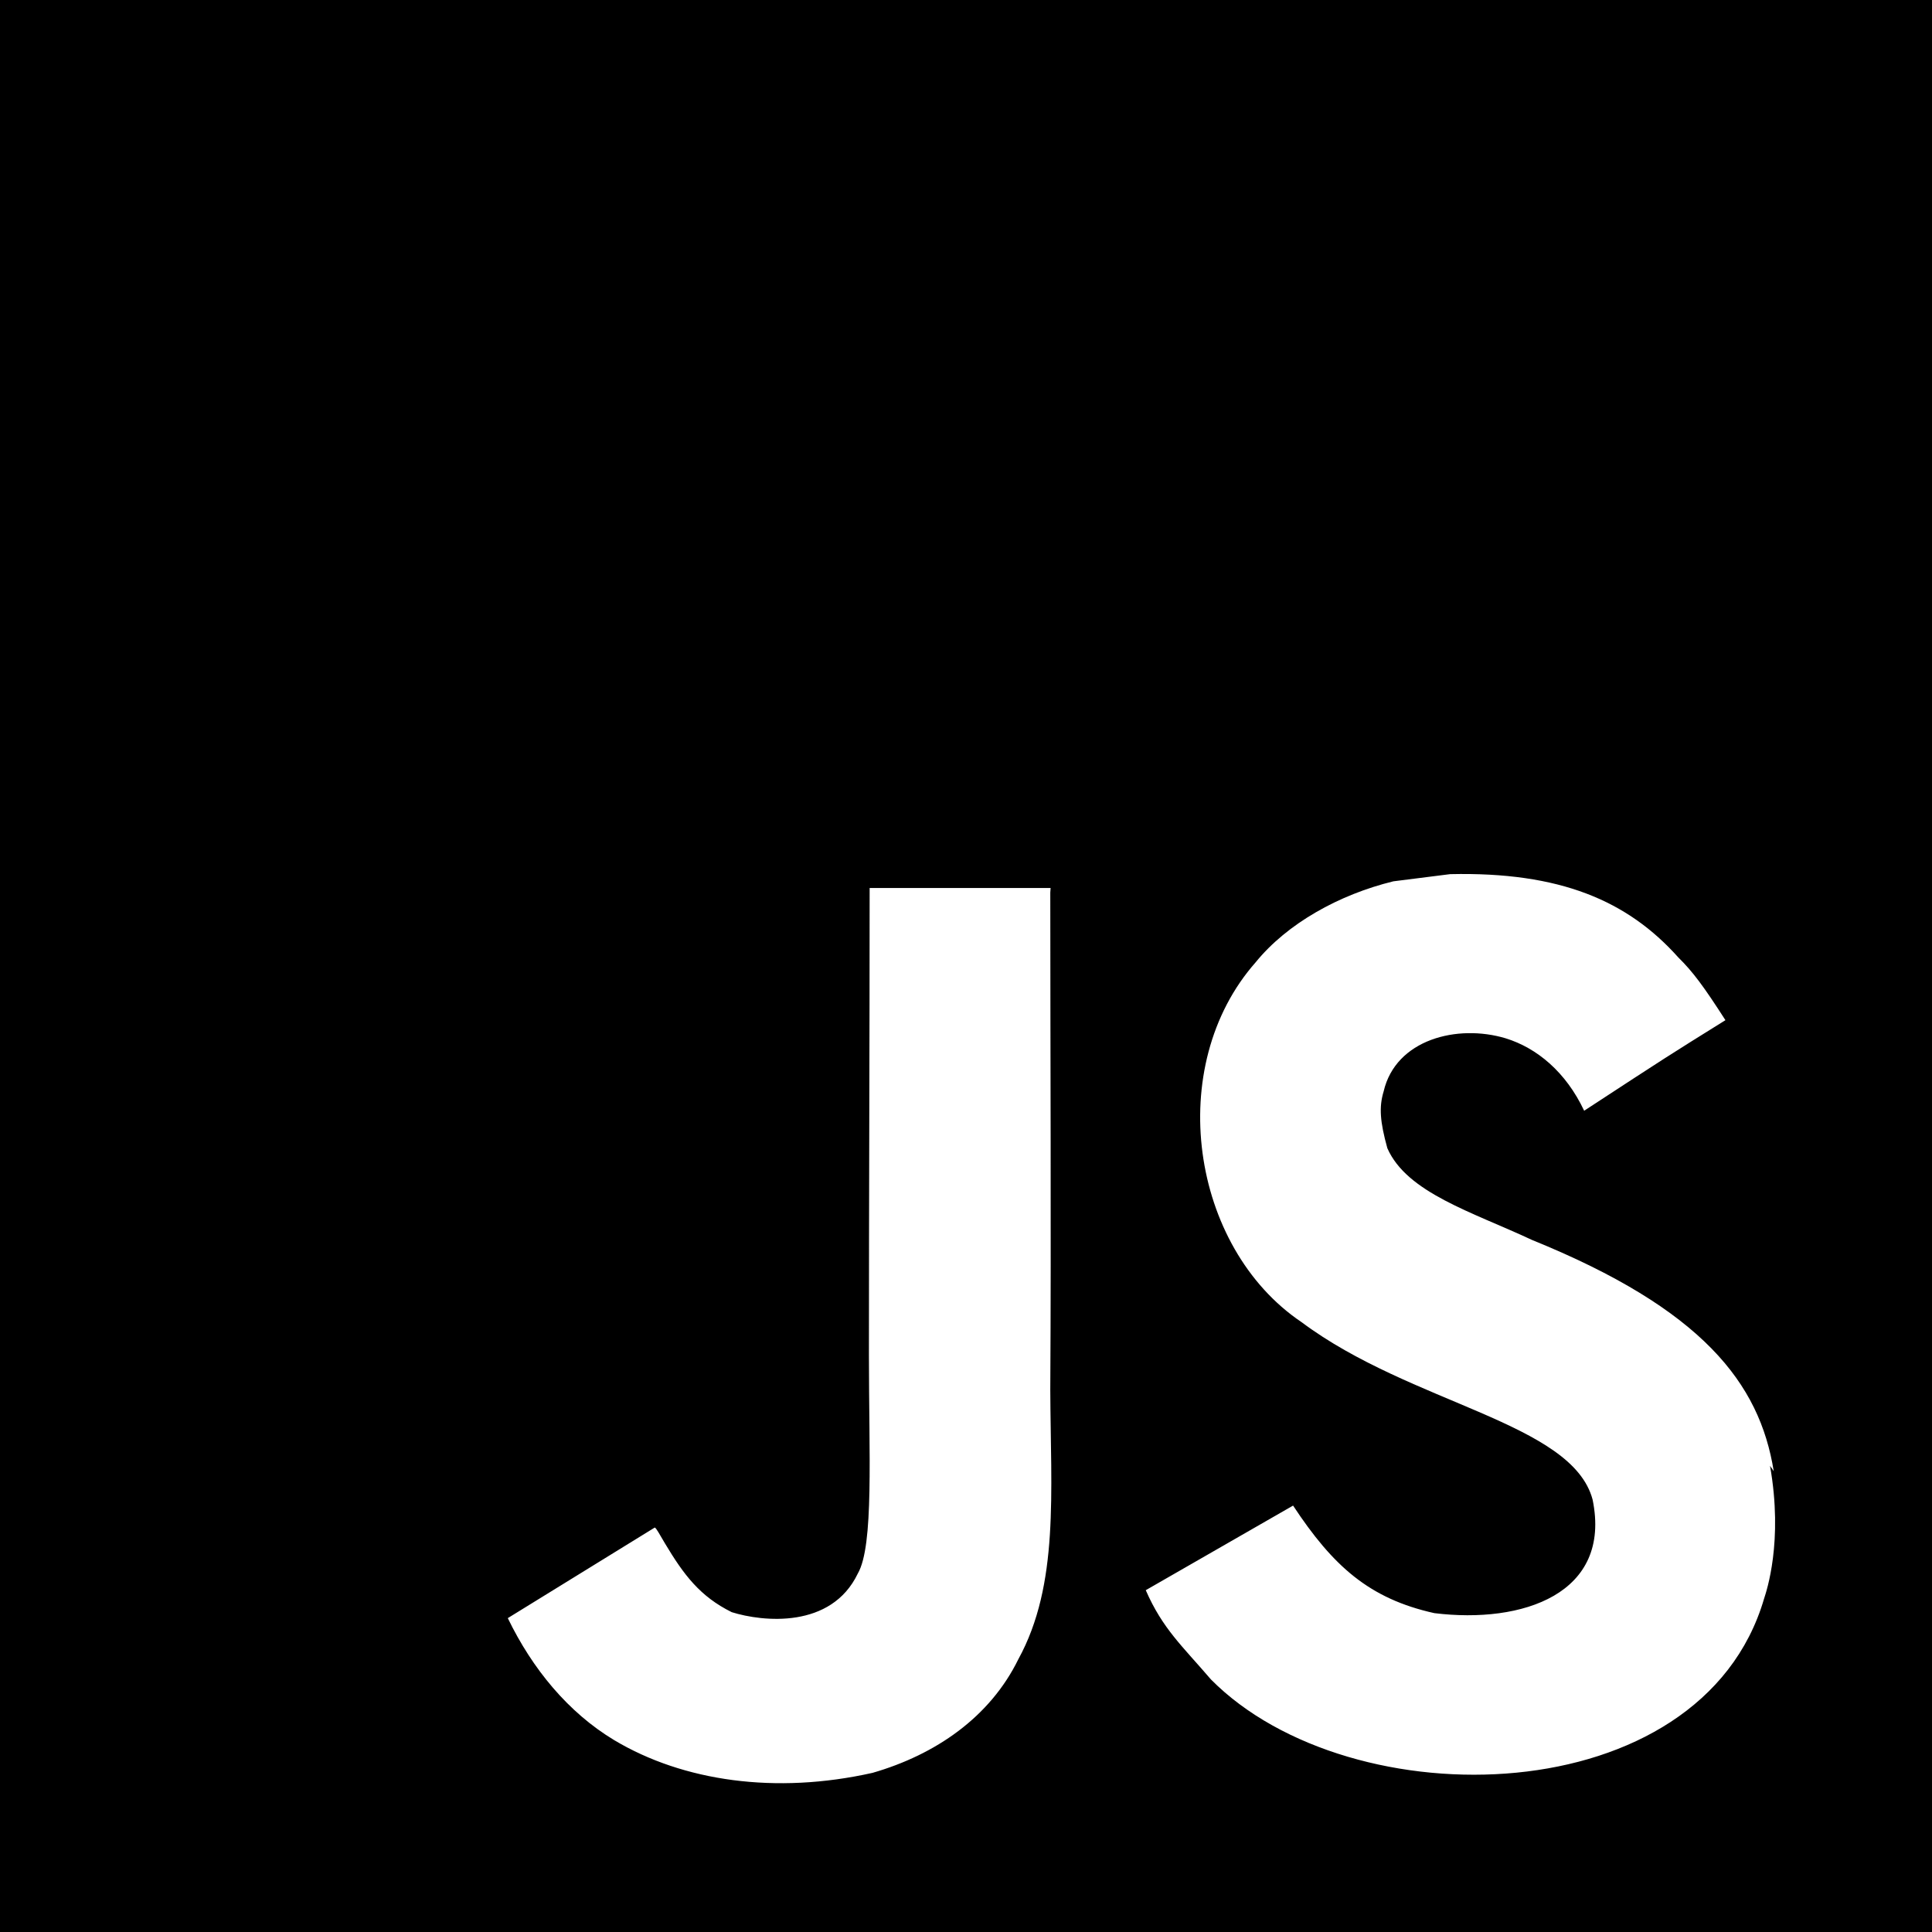
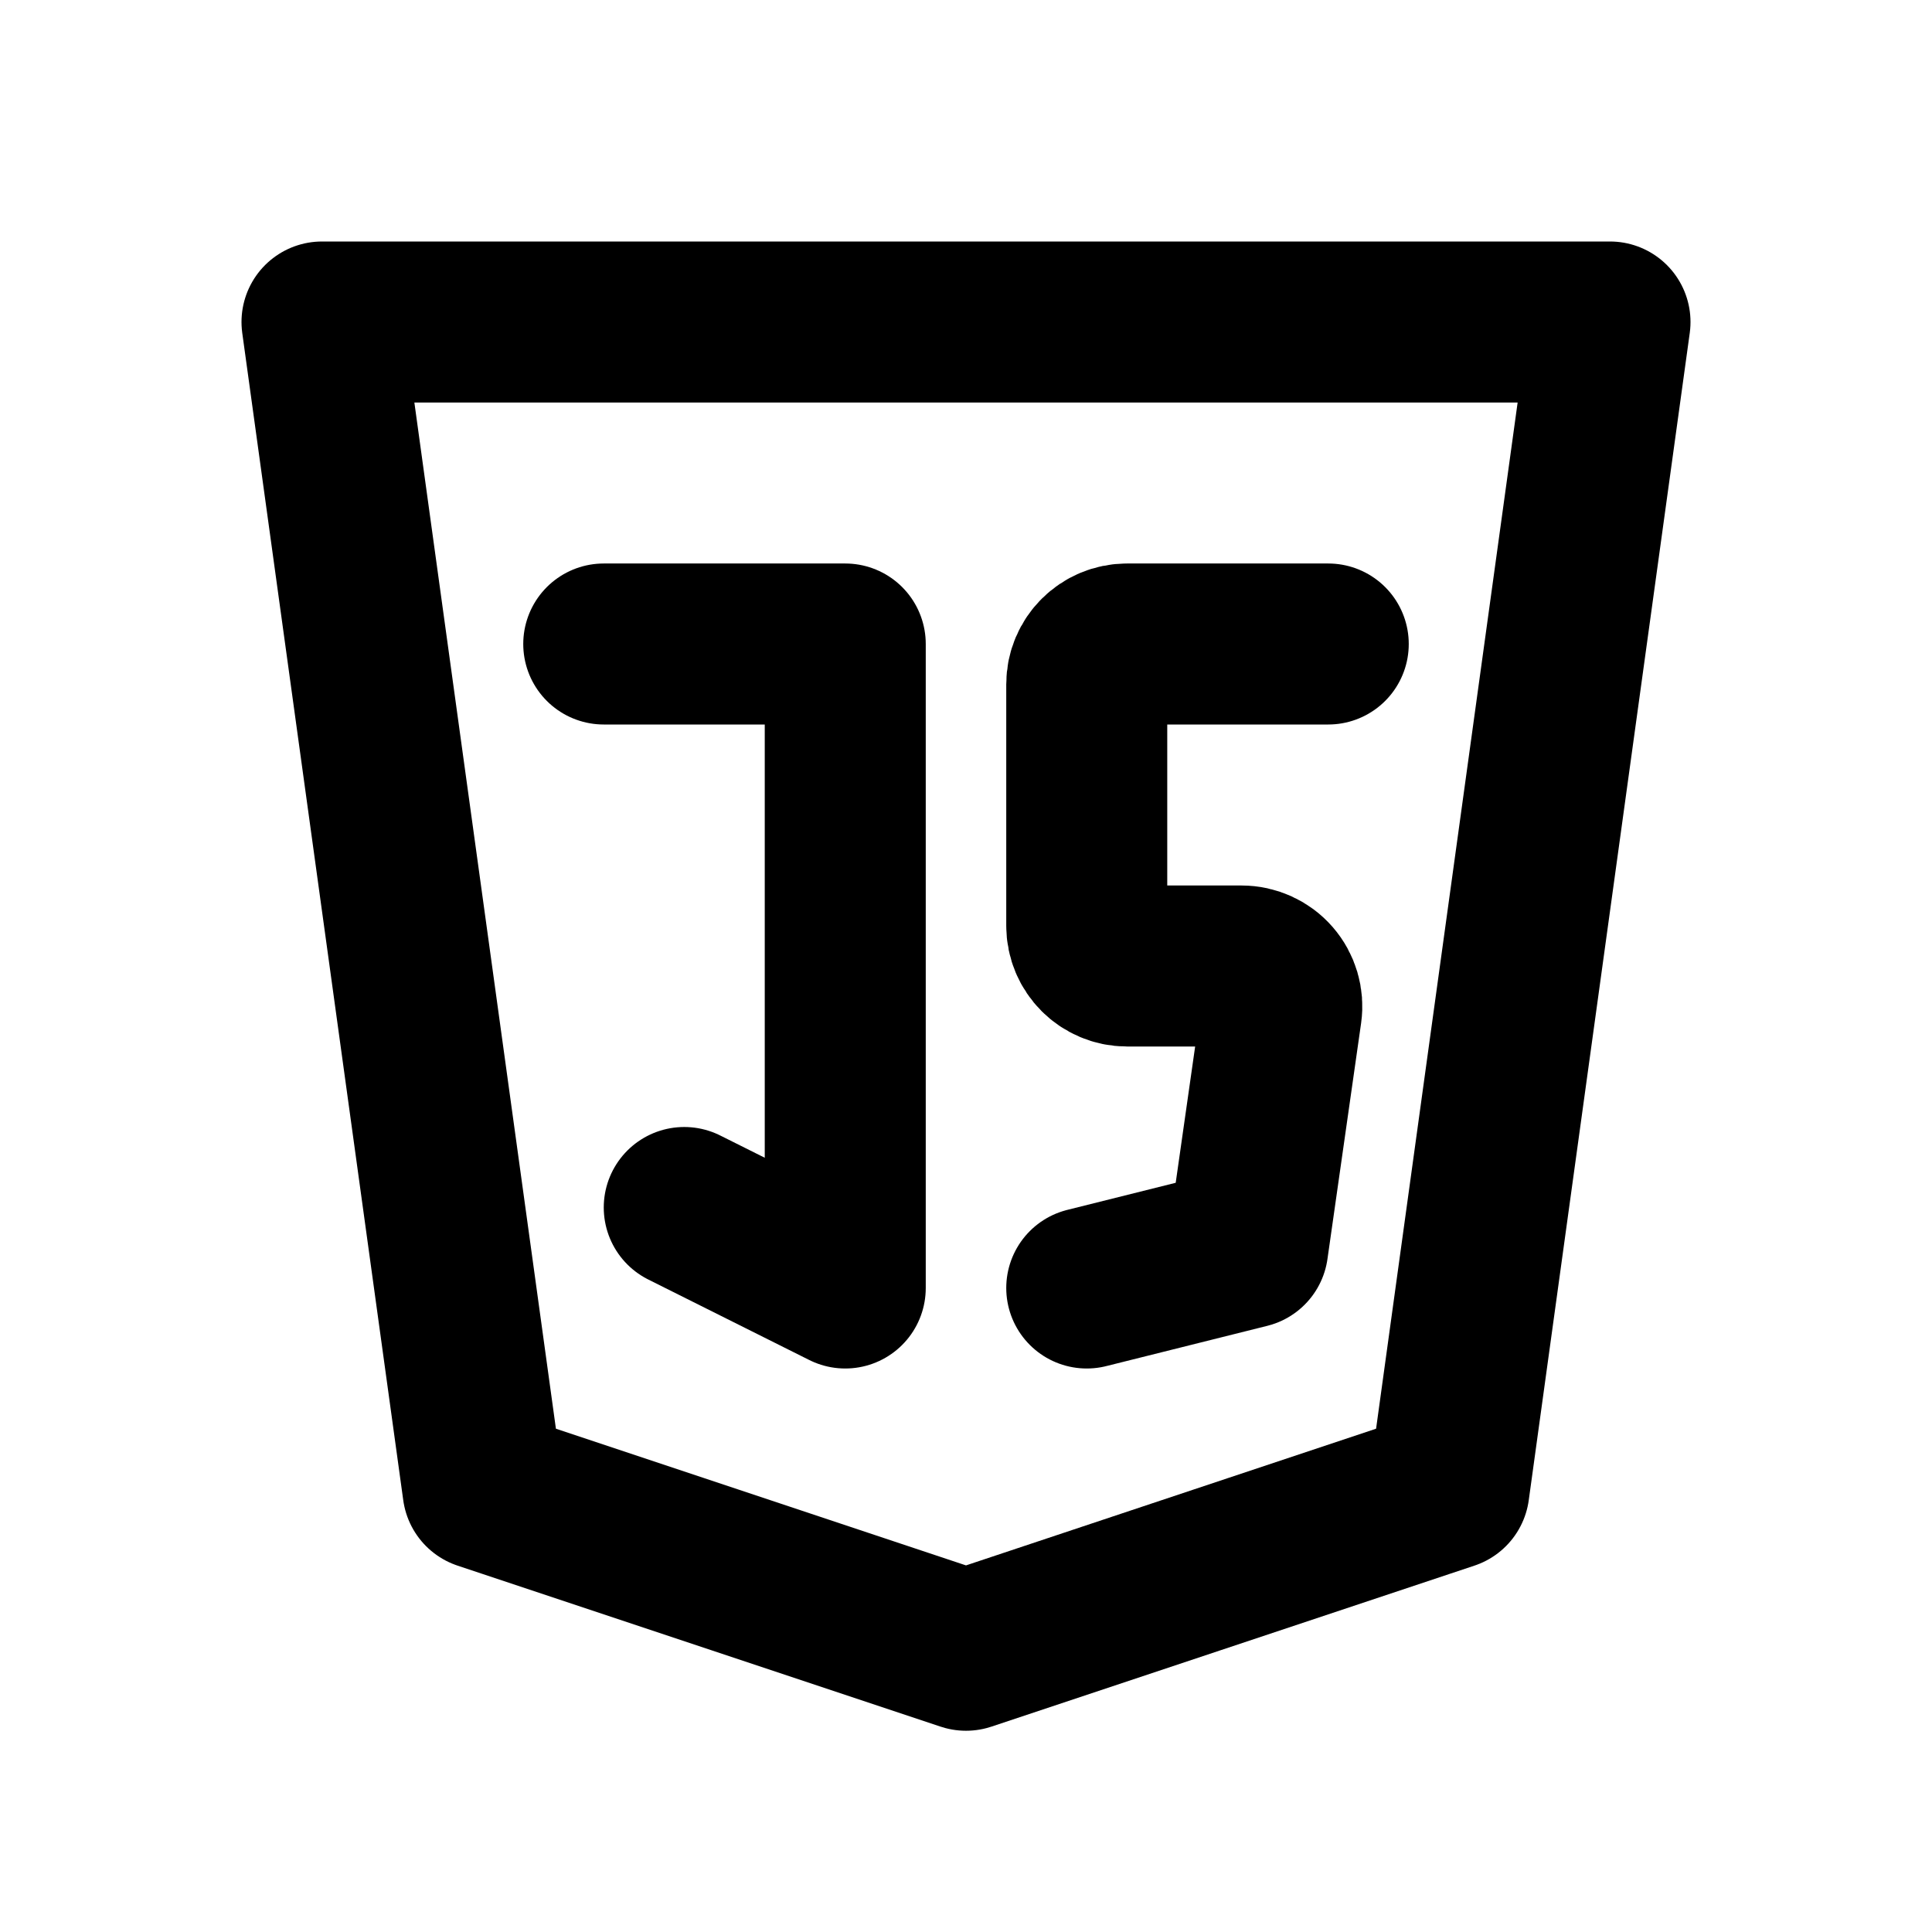
- <svg xmlns="http://www.w3.org/2000/svg" role="img" viewBox="0 0 24 24">
-   <path d="M0 0h24v24H0V0zm22.034 18.276c-.175-1.095-.888-2.015-3.003-2.873-.736-.345-1.554-.585-1.797-1.14-.091-.33-.105-.51-.046-.705.15-.646.915-.84 1.515-.66.39.12.75.42.976.9 1.034-.676 1.034-.676 1.755-1.125-.27-.42-.404-.601-.586-.78-.63-.705-1.469-1.065-2.834-1.034l-.705.089c-.676.165-1.32.525-1.71 1.005-1.14 1.291-.811 3.541.569 4.471 1.365 1.02 3.361 1.244 3.616 2.205.24 1.17-.87 1.545-1.966 1.41-.811-.18-1.26-.586-1.755-1.336l-1.83 1.051c.21.48.45.689.81 1.109 1.74 1.756 6.09 1.666 6.871-1.004.029-.09.24-.705.074-1.65l.046.067zm-8.983-7.245h-2.248c0 1.938-.009 3.864-.009 5.805 0 1.232.063 2.363-.138 2.711-.33.689-1.18.601-1.566.48-.396-.196-.597-.466-.83-.855-.063-.105-.11-.196-.127-.196l-1.825 1.125c.305.63.75 1.172 1.324 1.517.855.51 2.004.675 3.207.405.783-.226 1.458-.691 1.811-1.411.51-.93.402-2.07.397-3.346.012-2.054 0-4.109 0-6.179l.004-.056z" />
+ <svg xmlns="http://www.w3.org/2000/svg" width="24" height="24" viewBox="0 0 24 24" fill="none" stroke="currentColor" stroke-width="2" stroke-linecap="round" stroke-linejoin="round">
+   <path d="M20 4l-2 14.5l-6 2l-6 -2l-2 -14.5l16 0" />
+   <path d="M7.5 8h3v8l-2 -1" />
+   <path d="M16.5 8h-2.5a.5 .5 0 0 0 -.5 .5v3a.5 .5 0 0 0 .5 .5h1.423a.5 .5 0 0 1 .495 .57l-.418 2.93l-2 .5" />
</svg>
